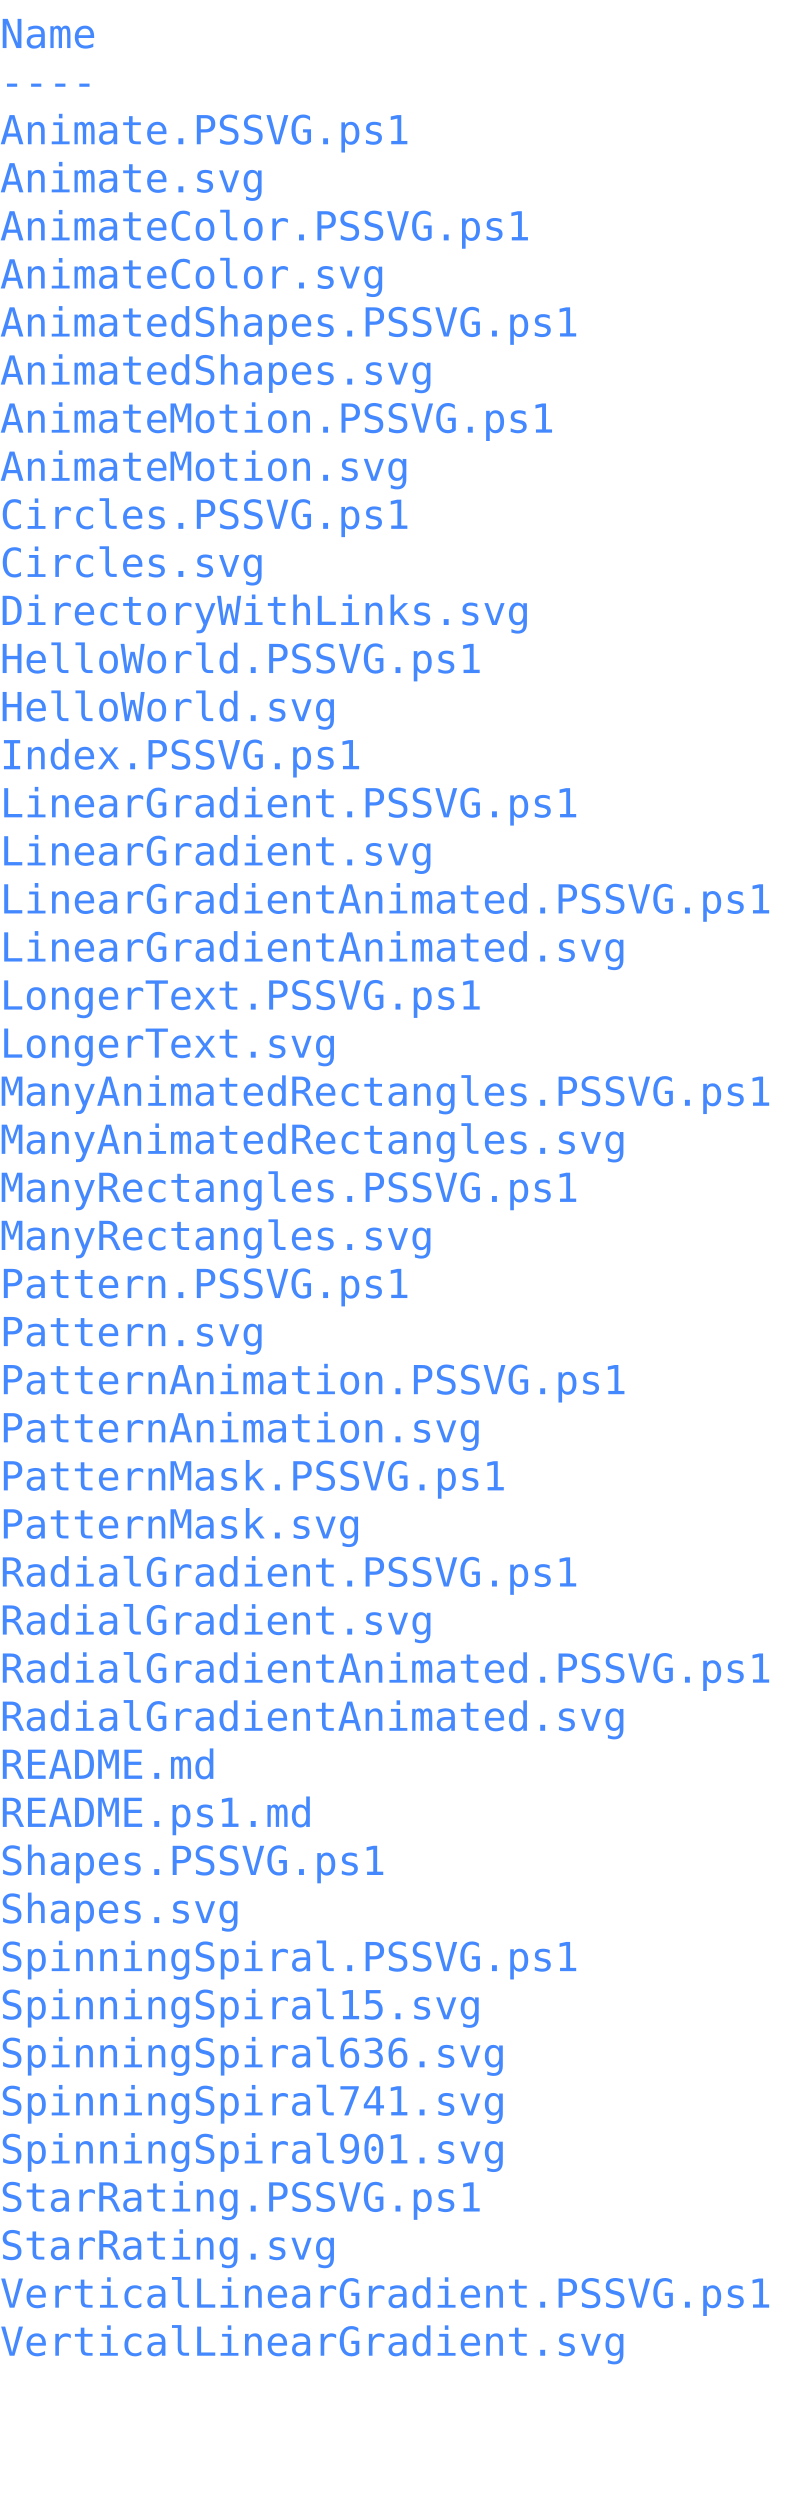
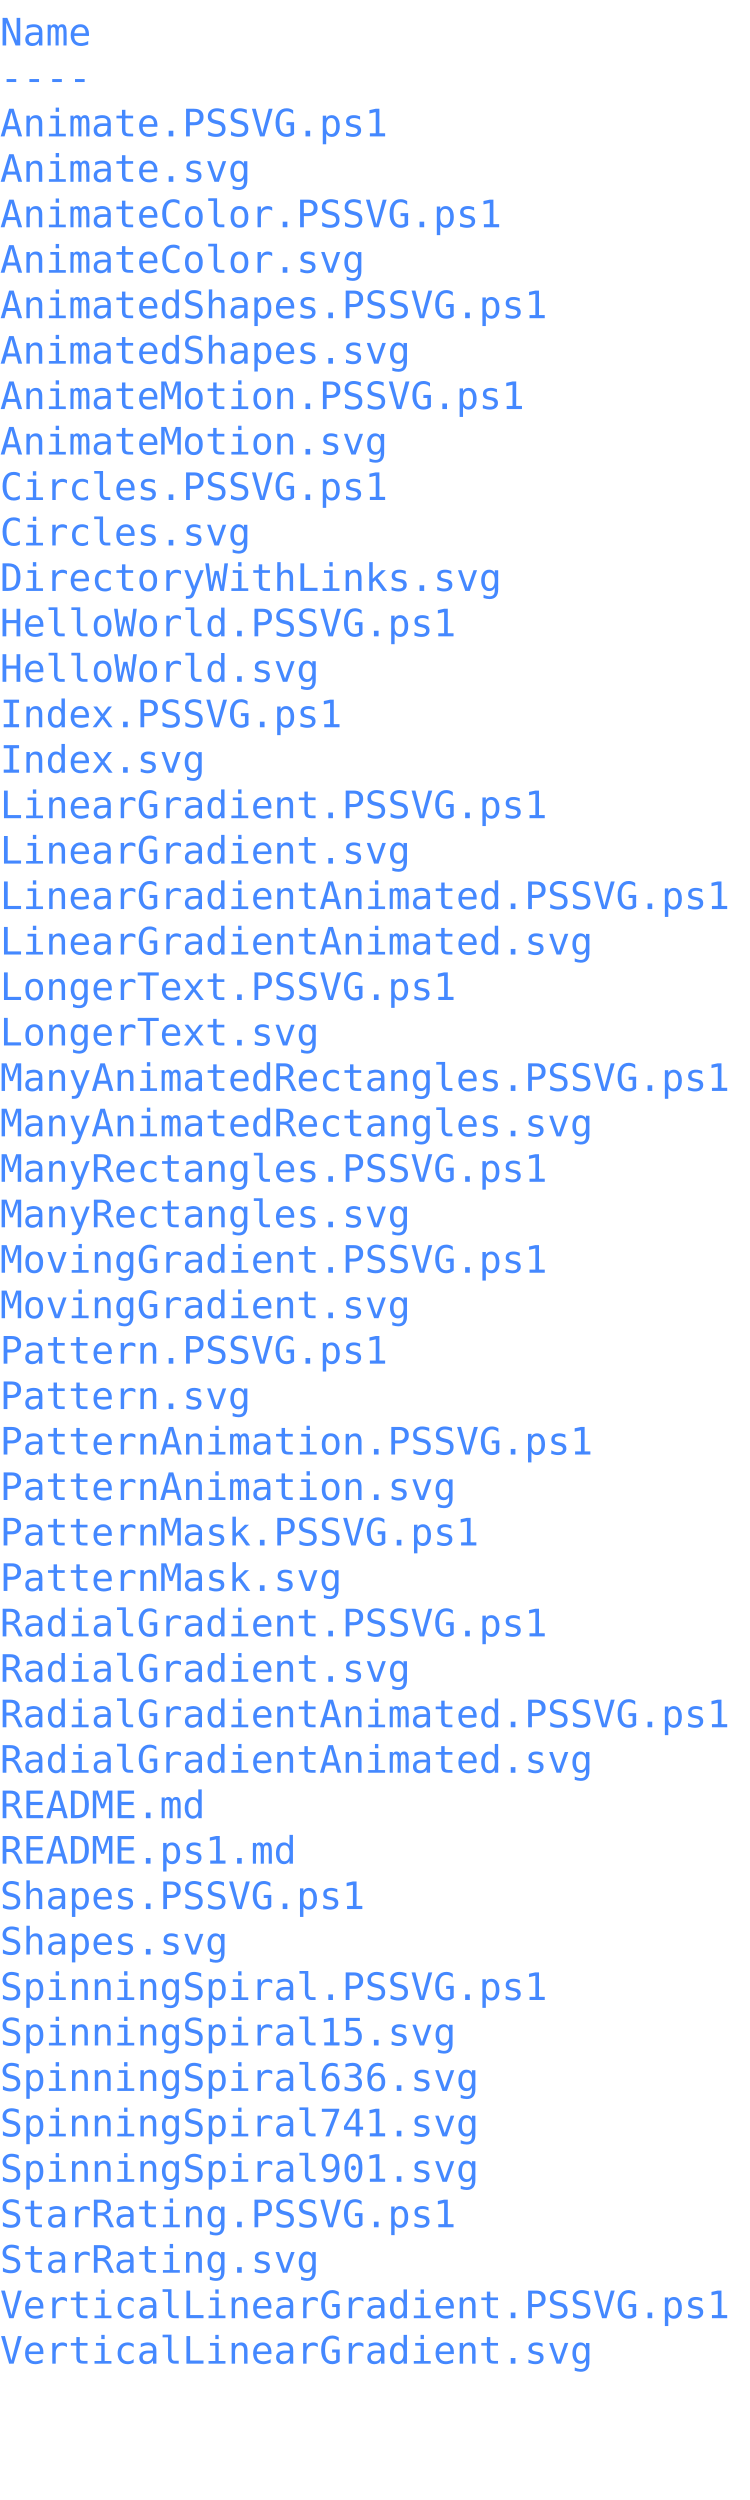
- <svg xmlns="http://www.w3.org/2000/svg" viewBox="0 0 276.879 873.6">
+ <svg xmlns="http://www.w3.org/2000/svg" viewBox="0 0 276.879 924">
  <text font-size="14" font-family="monospace" fill="#4488ff">
    <a href=".">
      <tspan x="0" dy="1.2em" font-size="14" xml:space="preserve" font-family="monospace" fill="#4488ff">Name</tspan>
    </a>
    <a href=".">
      <tspan x="0" dy="1.2em" font-size="14" xml:space="preserve" font-family="monospace" fill="#4488ff">----</tspan>
    </a>
    <a href="Animate.PSSVG.ps1">
      <tspan x="0" dy="1.2em" font-size="14" xml:space="preserve" font-family="monospace" fill="#4488ff">Animate.PSSVG.ps1</tspan>
    </a>
    <a href="Animate.svg">
      <tspan x="0" dy="1.2em" font-size="14" xml:space="preserve" font-family="monospace" fill="#4488ff">Animate.svg</tspan>
    </a>
    <a href="AnimateColor.PSSVG.ps1">
      <tspan x="0" dy="1.2em" font-size="14" xml:space="preserve" font-family="monospace" fill="#4488ff">AnimateColor.PSSVG.ps1</tspan>
    </a>
    <a href="AnimateColor.svg">
      <tspan x="0" dy="1.2em" font-size="14" xml:space="preserve" font-family="monospace" fill="#4488ff">AnimateColor.svg</tspan>
    </a>
    <a href="AnimatedShapes.PSSVG.ps1">
      <tspan x="0" dy="1.2em" font-size="14" xml:space="preserve" font-family="monospace" fill="#4488ff">AnimatedShapes.PSSVG.ps1</tspan>
    </a>
    <a href="AnimatedShapes.svg">
      <tspan x="0" dy="1.2em" font-size="14" xml:space="preserve" font-family="monospace" fill="#4488ff">AnimatedShapes.svg</tspan>
    </a>
    <a href="AnimateMotion.PSSVG.ps1">
      <tspan x="0" dy="1.2em" font-size="14" xml:space="preserve" font-family="monospace" fill="#4488ff">AnimateMotion.PSSVG.ps1</tspan>
    </a>
    <a href="AnimateMotion.svg">
      <tspan x="0" dy="1.2em" font-size="14" xml:space="preserve" font-family="monospace" fill="#4488ff">AnimateMotion.svg</tspan>
    </a>
    <a href="Circles.PSSVG.ps1">
      <tspan x="0" dy="1.2em" font-size="14" xml:space="preserve" font-family="monospace" fill="#4488ff">Circles.PSSVG.ps1</tspan>
    </a>
    <a href="Circles.svg">
      <tspan x="0" dy="1.2em" font-size="14" xml:space="preserve" font-family="monospace" fill="#4488ff">Circles.svg</tspan>
    </a>
    <a href="DirectoryWithLinks.svg">
      <tspan x="0" dy="1.2em" font-size="14" xml:space="preserve" font-family="monospace" fill="#4488ff">DirectoryWithLinks.svg</tspan>
    </a>
    <a href="HelloWorld.PSSVG.ps1">
      <tspan x="0" dy="1.2em" font-size="14" xml:space="preserve" font-family="monospace" fill="#4488ff">HelloWorld.PSSVG.ps1</tspan>
    </a>
    <a href="HelloWorld.svg">
      <tspan x="0" dy="1.2em" font-size="14" xml:space="preserve" font-family="monospace" fill="#4488ff">HelloWorld.svg</tspan>
    </a>
    <a href="Index.PSSVG.ps1">
      <tspan x="0" dy="1.2em" font-size="14" xml:space="preserve" font-family="monospace" fill="#4488ff">Index.PSSVG.ps1</tspan>
    </a>
+     <a href="Index.svg">
+       <tspan x="0" dy="1.2em" font-size="14" xml:space="preserve" font-family="monospace" fill="#4488ff">Index.svg</tspan>
+     </a>
    <a href="LinearGradient.PSSVG.ps1">
      <tspan x="0" dy="1.2em" font-size="14" xml:space="preserve" font-family="monospace" fill="#4488ff">LinearGradient.PSSVG.ps1</tspan>
    </a>
    <a href="LinearGradient.svg">
      <tspan x="0" dy="1.2em" font-size="14" xml:space="preserve" font-family="monospace" fill="#4488ff">LinearGradient.svg</tspan>
    </a>
    <a href="LinearGradientAnimated.PSSVG.ps1">
      <tspan x="0" dy="1.2em" font-size="14" xml:space="preserve" font-family="monospace" fill="#4488ff">LinearGradientAnimated.PSSVG.ps1</tspan>
    </a>
    <a href="LinearGradientAnimated.svg">
      <tspan x="0" dy="1.2em" font-size="14" xml:space="preserve" font-family="monospace" fill="#4488ff">LinearGradientAnimated.svg</tspan>
    </a>
    <a href="LongerText.PSSVG.ps1">
      <tspan x="0" dy="1.2em" font-size="14" xml:space="preserve" font-family="monospace" fill="#4488ff">LongerText.PSSVG.ps1</tspan>
    </a>
    <a href="LongerText.svg">
      <tspan x="0" dy="1.2em" font-size="14" xml:space="preserve" font-family="monospace" fill="#4488ff">LongerText.svg</tspan>
    </a>
    <a href="ManyAnimatedRectangles.PSSVG.ps1">
      <tspan x="0" dy="1.2em" font-size="14" xml:space="preserve" font-family="monospace" fill="#4488ff">ManyAnimatedRectangles.PSSVG.ps1</tspan>
    </a>
    <a href="ManyAnimatedRectangles.svg">
      <tspan x="0" dy="1.2em" font-size="14" xml:space="preserve" font-family="monospace" fill="#4488ff">ManyAnimatedRectangles.svg</tspan>
    </a>
    <a href="ManyRectangles.PSSVG.ps1">
      <tspan x="0" dy="1.2em" font-size="14" xml:space="preserve" font-family="monospace" fill="#4488ff">ManyRectangles.PSSVG.ps1</tspan>
    </a>
    <a href="ManyRectangles.svg">
      <tspan x="0" dy="1.2em" font-size="14" xml:space="preserve" font-family="monospace" fill="#4488ff">ManyRectangles.svg</tspan>
+     </a>
+     <a href="MovingGradient.PSSVG.ps1">
+       <tspan x="0" dy="1.2em" font-size="14" xml:space="preserve" font-family="monospace" fill="#4488ff">MovingGradient.PSSVG.ps1</tspan>
+     </a>
+     <a href="MovingGradient.svg">
+       <tspan x="0" dy="1.2em" font-size="14" xml:space="preserve" font-family="monospace" fill="#4488ff">MovingGradient.svg</tspan>
    </a>
    <a href="Pattern.PSSVG.ps1">
      <tspan x="0" dy="1.2em" font-size="14" xml:space="preserve" font-family="monospace" fill="#4488ff">Pattern.PSSVG.ps1</tspan>
    </a>
    <a href="Pattern.svg">
      <tspan x="0" dy="1.2em" font-size="14" xml:space="preserve" font-family="monospace" fill="#4488ff">Pattern.svg</tspan>
    </a>
    <a href="PatternAnimation.PSSVG.ps1">
      <tspan x="0" dy="1.2em" font-size="14" xml:space="preserve" font-family="monospace" fill="#4488ff">PatternAnimation.PSSVG.ps1</tspan>
    </a>
    <a href="PatternAnimation.svg">
      <tspan x="0" dy="1.2em" font-size="14" xml:space="preserve" font-family="monospace" fill="#4488ff">PatternAnimation.svg</tspan>
    </a>
    <a href="PatternMask.PSSVG.ps1">
      <tspan x="0" dy="1.2em" font-size="14" xml:space="preserve" font-family="monospace" fill="#4488ff">PatternMask.PSSVG.ps1</tspan>
    </a>
    <a href="PatternMask.svg">
      <tspan x="0" dy="1.2em" font-size="14" xml:space="preserve" font-family="monospace" fill="#4488ff">PatternMask.svg</tspan>
    </a>
    <a href="RadialGradient.PSSVG.ps1">
      <tspan x="0" dy="1.2em" font-size="14" xml:space="preserve" font-family="monospace" fill="#4488ff">RadialGradient.PSSVG.ps1</tspan>
    </a>
    <a href="RadialGradient.svg">
      <tspan x="0" dy="1.2em" font-size="14" xml:space="preserve" font-family="monospace" fill="#4488ff">RadialGradient.svg</tspan>
    </a>
    <a href="RadialGradientAnimated.PSSVG.ps1">
      <tspan x="0" dy="1.2em" font-size="14" xml:space="preserve" font-family="monospace" fill="#4488ff">RadialGradientAnimated.PSSVG.ps1</tspan>
    </a>
    <a href="RadialGradientAnimated.svg">
      <tspan x="0" dy="1.2em" font-size="14" xml:space="preserve" font-family="monospace" fill="#4488ff">RadialGradientAnimated.svg</tspan>
    </a>
    <a href="README.md">
      <tspan x="0" dy="1.2em" font-size="14" xml:space="preserve" font-family="monospace" fill="#4488ff">README.md</tspan>
    </a>
    <a href="README.ps1.md">
      <tspan x="0" dy="1.2em" font-size="14" xml:space="preserve" font-family="monospace" fill="#4488ff">README.ps1.md</tspan>
    </a>
    <a href="Shapes.PSSVG.ps1">
      <tspan x="0" dy="1.2em" font-size="14" xml:space="preserve" font-family="monospace" fill="#4488ff">Shapes.PSSVG.ps1</tspan>
    </a>
    <a href="Shapes.svg">
      <tspan x="0" dy="1.2em" font-size="14" xml:space="preserve" font-family="monospace" fill="#4488ff">Shapes.svg</tspan>
    </a>
    <a href="SpinningSpiral.PSSVG.ps1">
      <tspan x="0" dy="1.2em" font-size="14" xml:space="preserve" font-family="monospace" fill="#4488ff">SpinningSpiral.PSSVG.ps1</tspan>
    </a>
    <a href="SpinningSpiral15.svg">
      <tspan x="0" dy="1.2em" font-size="14" xml:space="preserve" font-family="monospace" fill="#4488ff">SpinningSpiral15.svg</tspan>
    </a>
    <a href="SpinningSpiral636.svg">
      <tspan x="0" dy="1.2em" font-size="14" xml:space="preserve" font-family="monospace" fill="#4488ff">SpinningSpiral636.svg</tspan>
    </a>
    <a href="SpinningSpiral741.svg">
      <tspan x="0" dy="1.2em" font-size="14" xml:space="preserve" font-family="monospace" fill="#4488ff">SpinningSpiral741.svg</tspan>
    </a>
    <a href="SpinningSpiral901.svg">
      <tspan x="0" dy="1.2em" font-size="14" xml:space="preserve" font-family="monospace" fill="#4488ff">SpinningSpiral901.svg</tspan>
    </a>
    <a href="StarRating.PSSVG.ps1">
      <tspan x="0" dy="1.2em" font-size="14" xml:space="preserve" font-family="monospace" fill="#4488ff">StarRating.PSSVG.ps1</tspan>
    </a>
    <a href="StarRating.svg">
      <tspan x="0" dy="1.2em" font-size="14" xml:space="preserve" font-family="monospace" fill="#4488ff">StarRating.svg</tspan>
    </a>
    <a href="VerticalLinearGradient.PSSVG.ps1">
      <tspan x="0" dy="1.2em" font-size="14" xml:space="preserve" font-family="monospace" fill="#4488ff">VerticalLinearGradient.PSSVG.ps1</tspan>
    </a>
    <a href="VerticalLinearGradient.svg">
      <tspan x="0" dy="1.2em" font-size="14" xml:space="preserve" font-family="monospace" fill="#4488ff">VerticalLinearGradient.svg</tspan>
    </a>
    <a href="">
      <tspan x="0" dy="1.2em" font-size="14" xml:space="preserve" font-family="monospace" fill="#4488ff" />
    </a>
    <a href="">
      <tspan x="0" dy="1.2em" font-size="14" xml:space="preserve" font-family="monospace" fill="#4488ff" />
    </a>
    <a href="">
      <tspan x="0" dy="1.2em" font-size="14" xml:space="preserve" font-family="monospace" fill="#4488ff" />
    </a>
  </text>
</svg>
